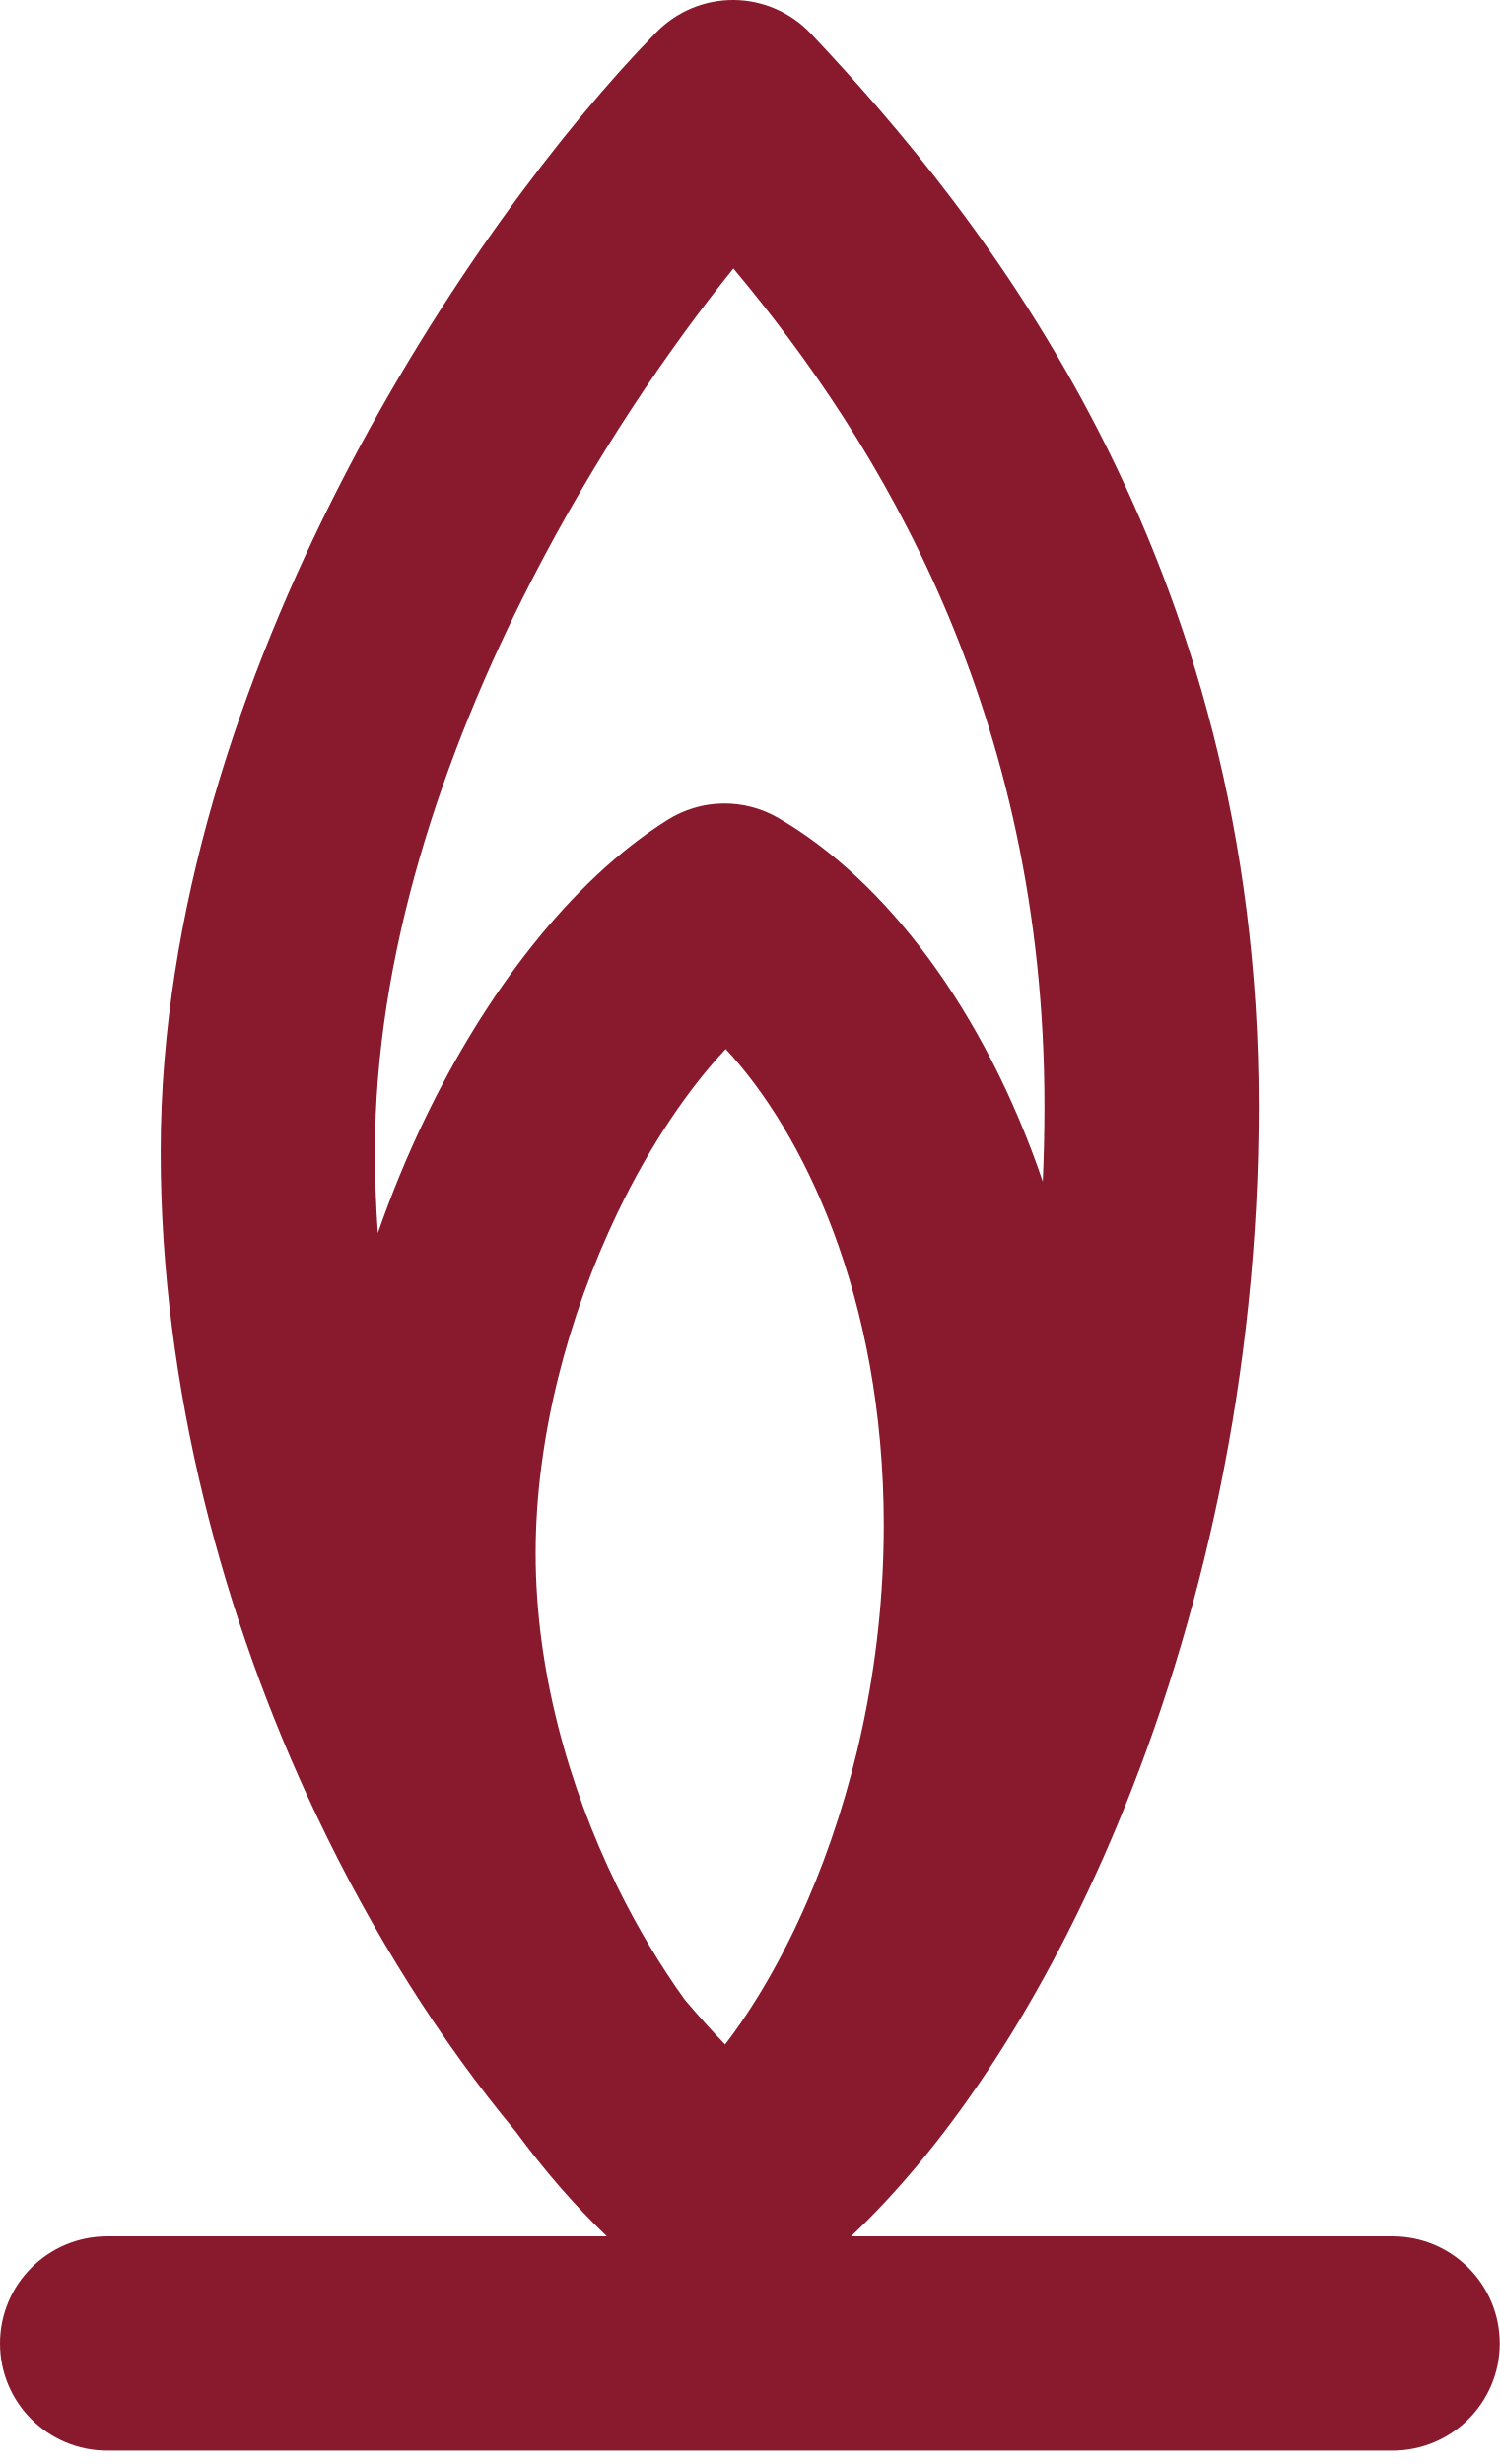
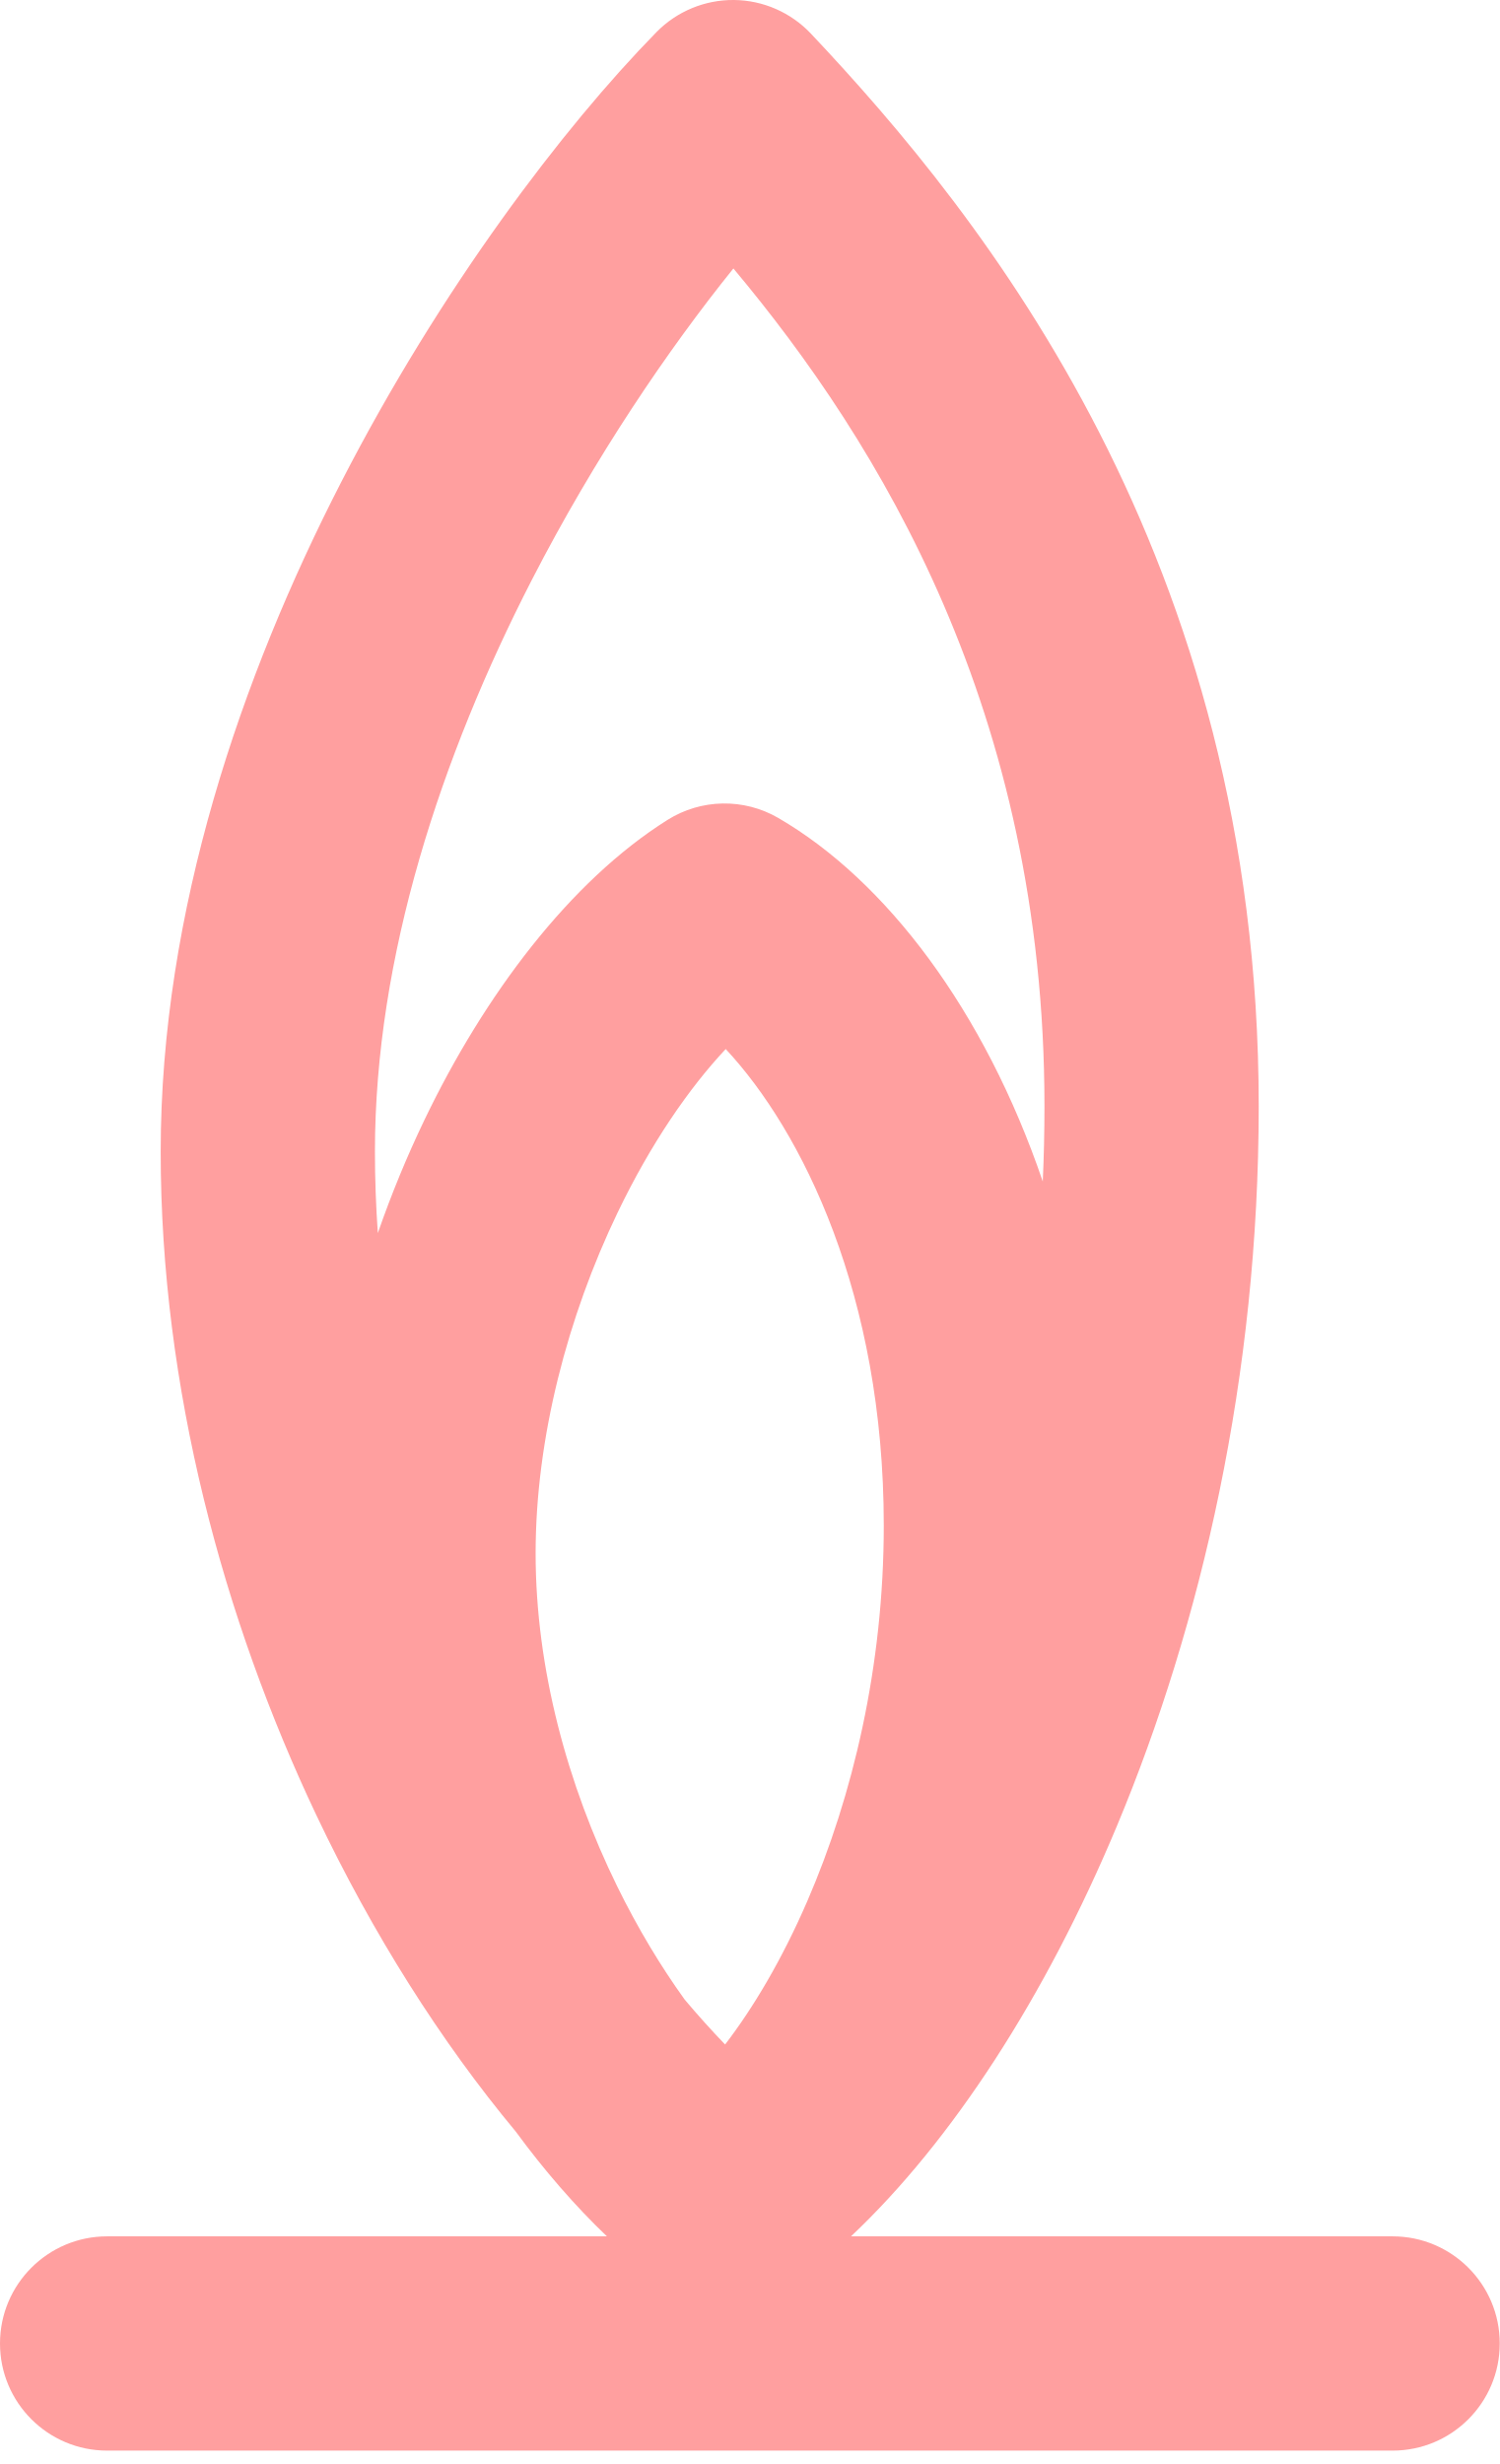
<svg xmlns="http://www.w3.org/2000/svg" viewBox="0 0 56 92" fill="none">
-   <path fill-rule="evenodd" clip-rule="evenodd" d="M27.406 0C28.494 0.01 29.531 0.464 30.278 1.255C36.693 8.055 47 20.814 47 41.304C47 51.356 44.858 60.64 41.697 68.198C39.038 74.554 35.551 79.938 31.776 83.5H52C54.209 83.5 56 85.291 56 87.5C56 89.709 54.209 91.5 52 91.5H4C1.791 91.5 0 89.709 0 87.5C0 85.291 1.791 83.5 4 83.5H22.662C21.468 82.359 20.324 81.041 19.26 79.59C16.465 76.234 13.91 72.196 11.813 67.775C8.347 60.465 6 51.827 6 43C6 34.005 9.022 25.239 12.738 18.005C16.46 10.761 21.034 4.75 24.511 1.201C25.273 0.423 26.318 -0.01 27.406 0ZM39 41.304C39 42.249 38.979 43.186 38.937 44.115C36.754 37.712 33.075 32.873 29.062 30.541C27.776 29.794 26.181 29.822 24.922 30.615C21.28 32.907 18.096 37.138 15.848 41.816C15.205 43.155 14.619 44.571 14.108 46.041C14.037 45.029 14 44.014 14 43C14 35.717 16.478 28.233 19.854 21.661C22.226 17.045 24.963 13.028 27.385 10.024C32.827 16.527 39 26.563 39 41.304ZM25.567 74.661C26.067 75.254 26.57 75.813 27.075 76.337C28.12 74.974 29.196 73.177 30.151 70.969C31.835 67.076 33 62.224 33 56.956C33 48.361 29.95 42.228 27.098 39.169C25.729 40.627 24.299 42.7 23.059 45.28C21.202 49.146 20 53.686 20 58C20 62.296 21.193 66.653 23.045 70.43C23.814 71.997 24.672 73.418 25.567 74.661Z" fill="#89192D" />
+   <path fill-rule="evenodd" clip-rule="evenodd" d="M27.406 0C28.494 0.01 29.531 0.464 30.278 1.255C36.693 8.055 47 20.814 47 41.304C47 51.356 44.858 60.64 41.697 68.198C39.038 74.554 35.551 79.938 31.776 83.5H52C54.209 83.5 56 85.291 56 87.5C56 89.709 54.209 91.5 52 91.5H4C1.791 91.5 0 89.709 0 87.5C0 85.291 1.791 83.5 4 83.5H22.662C21.468 82.359 20.324 81.041 19.26 79.59C16.465 76.234 13.91 72.196 11.813 67.775C8.347 60.465 6 51.827 6 43C6 34.005 9.022 25.239 12.738 18.005C16.46 10.761 21.034 4.75 24.511 1.201C25.273 0.423 26.318 -0.01 27.406 0ZM39 41.304C39 42.249 38.979 43.186 38.937 44.115C36.754 37.712 33.075 32.873 29.062 30.541C27.776 29.794 26.181 29.822 24.922 30.615C21.28 32.907 18.096 37.138 15.848 41.816C15.205 43.155 14.619 44.571 14.108 46.041C14.037 45.029 14 44.014 14 43C14 35.717 16.478 28.233 19.854 21.661C22.226 17.045 24.963 13.028 27.385 10.024C32.827 16.527 39 26.563 39 41.304ZM25.567 74.661C26.067 75.254 26.57 75.813 27.075 76.337C28.12 74.974 29.196 73.177 30.151 70.969C31.835 67.076 33 62.224 33 56.956C33 48.361 29.95 42.228 27.098 39.169C25.729 40.627 24.299 42.7 23.059 45.28C21.202 49.146 20 53.686 20 58C20 62.296 21.193 66.653 23.045 70.43C23.814 71.997 24.672 73.418 25.567 74.661Z" fill="#ff9f9f" />
</svg>
